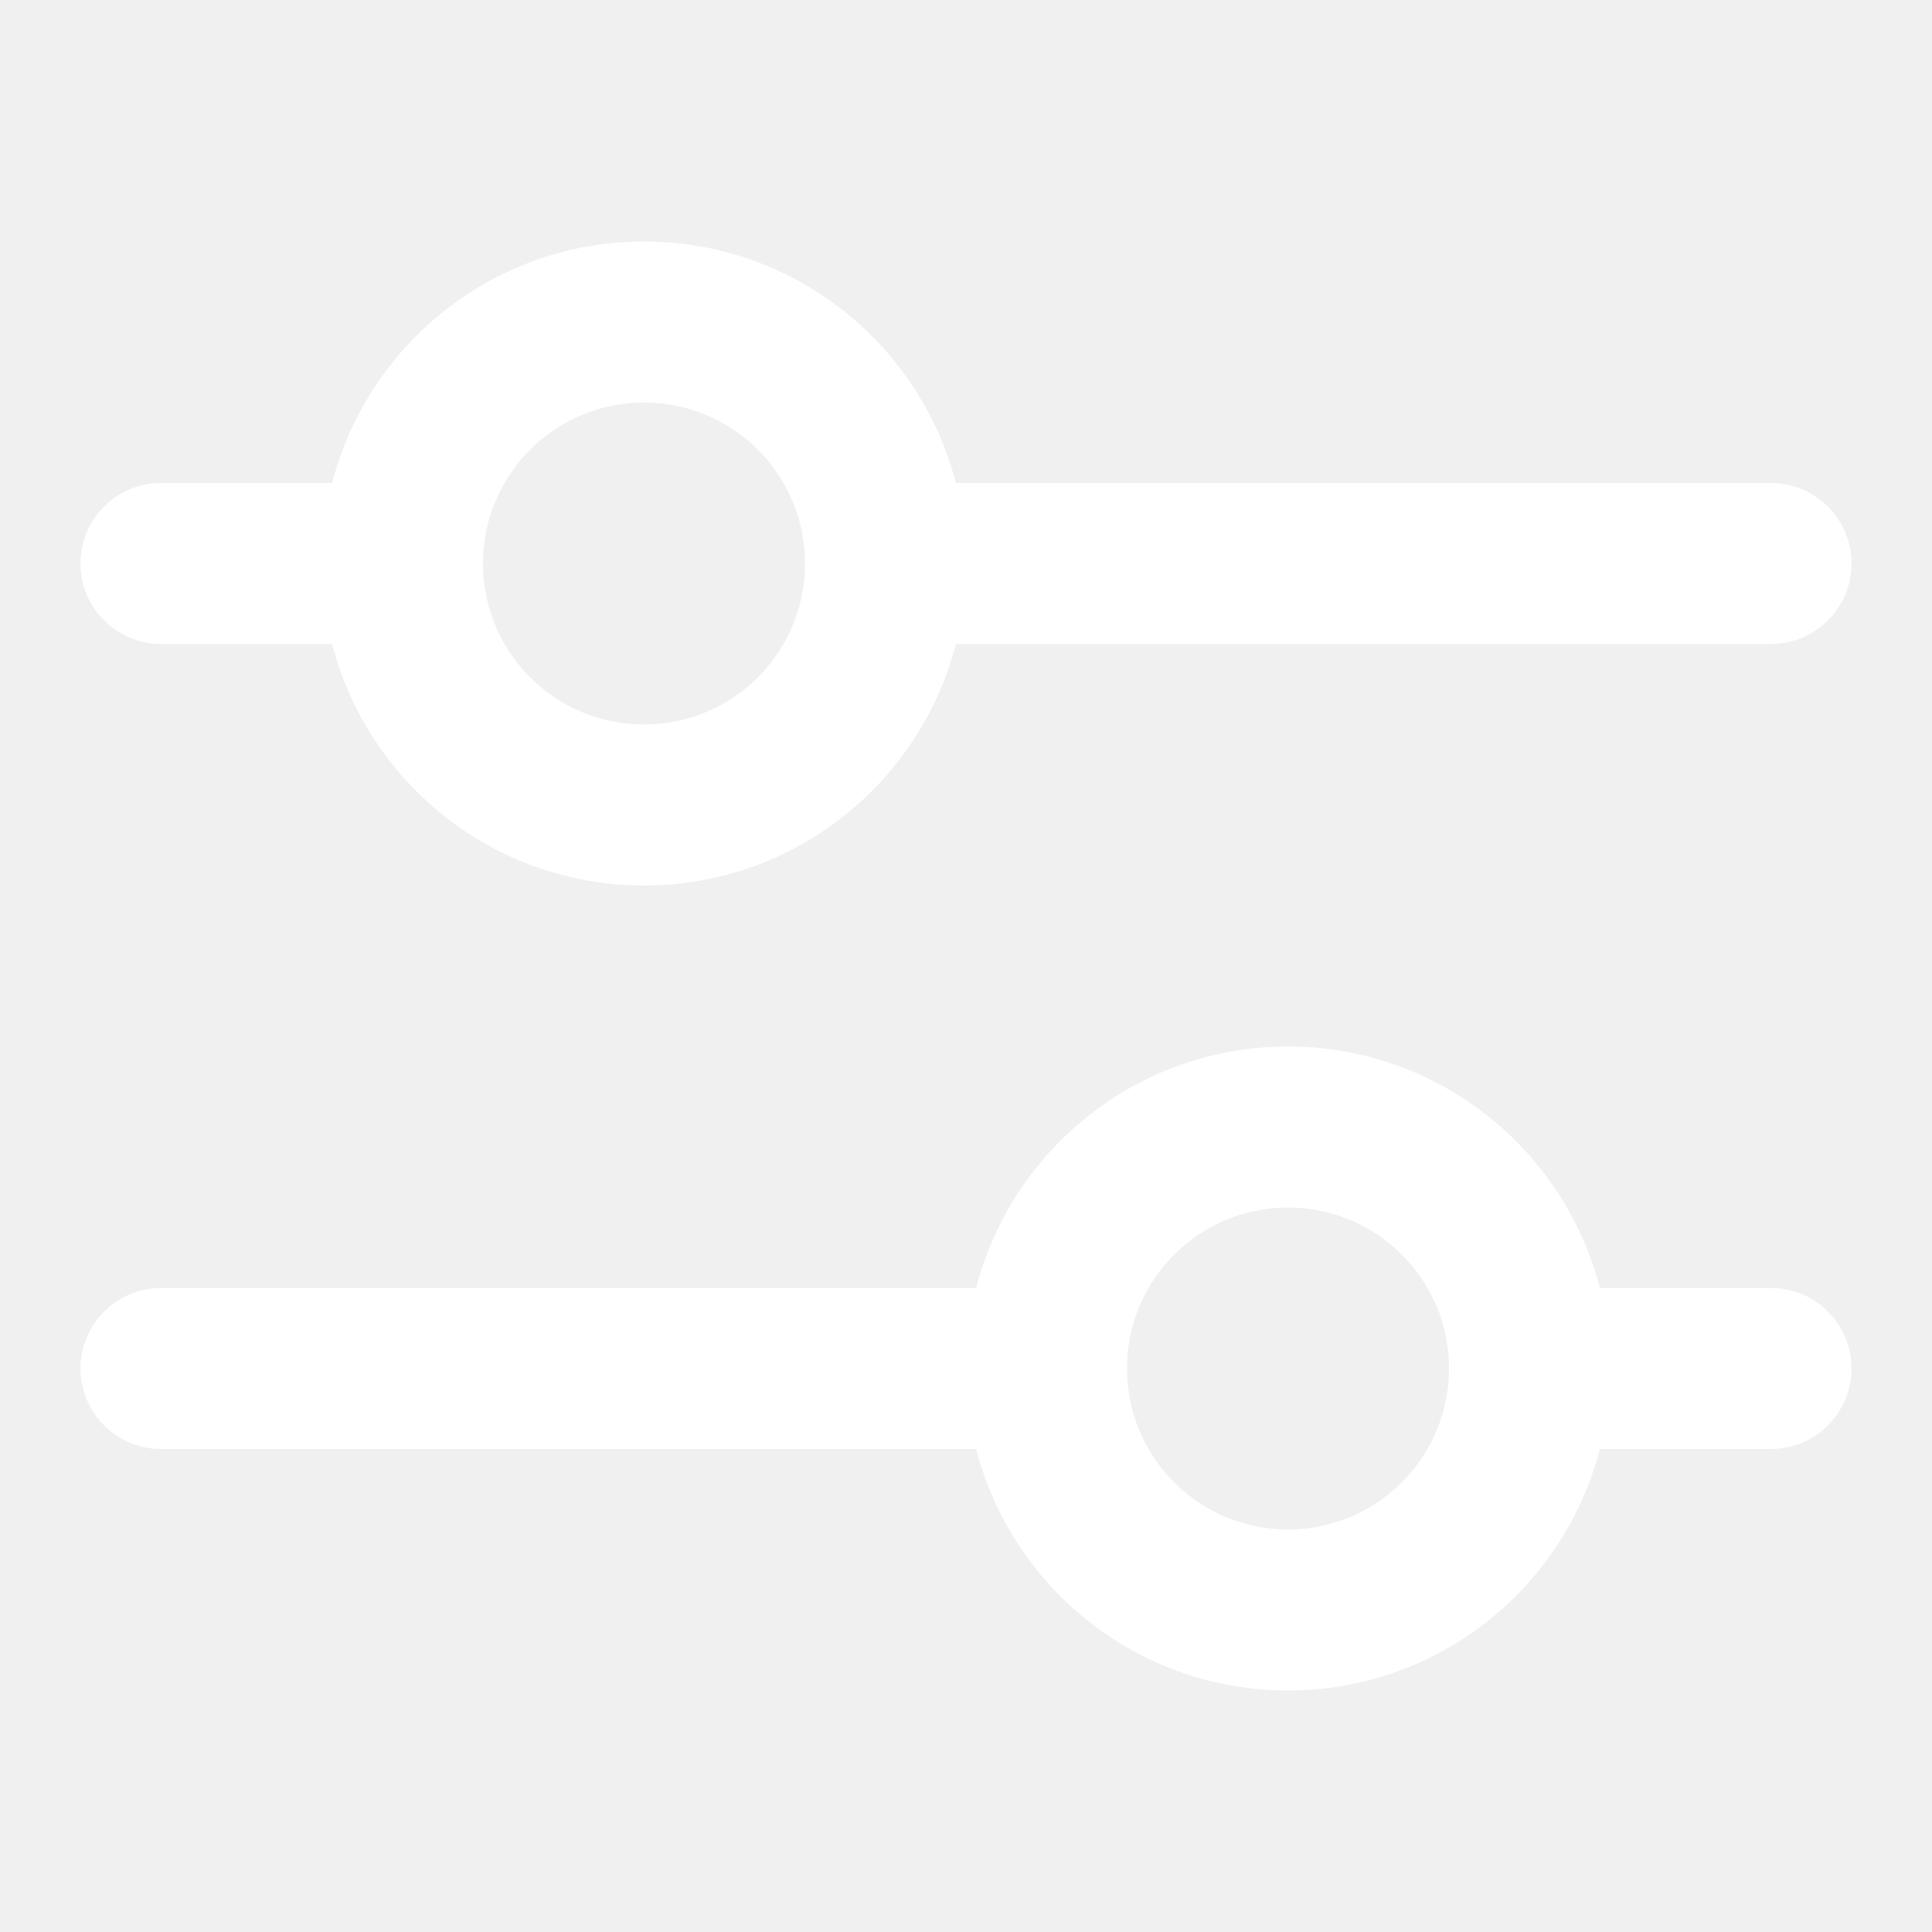
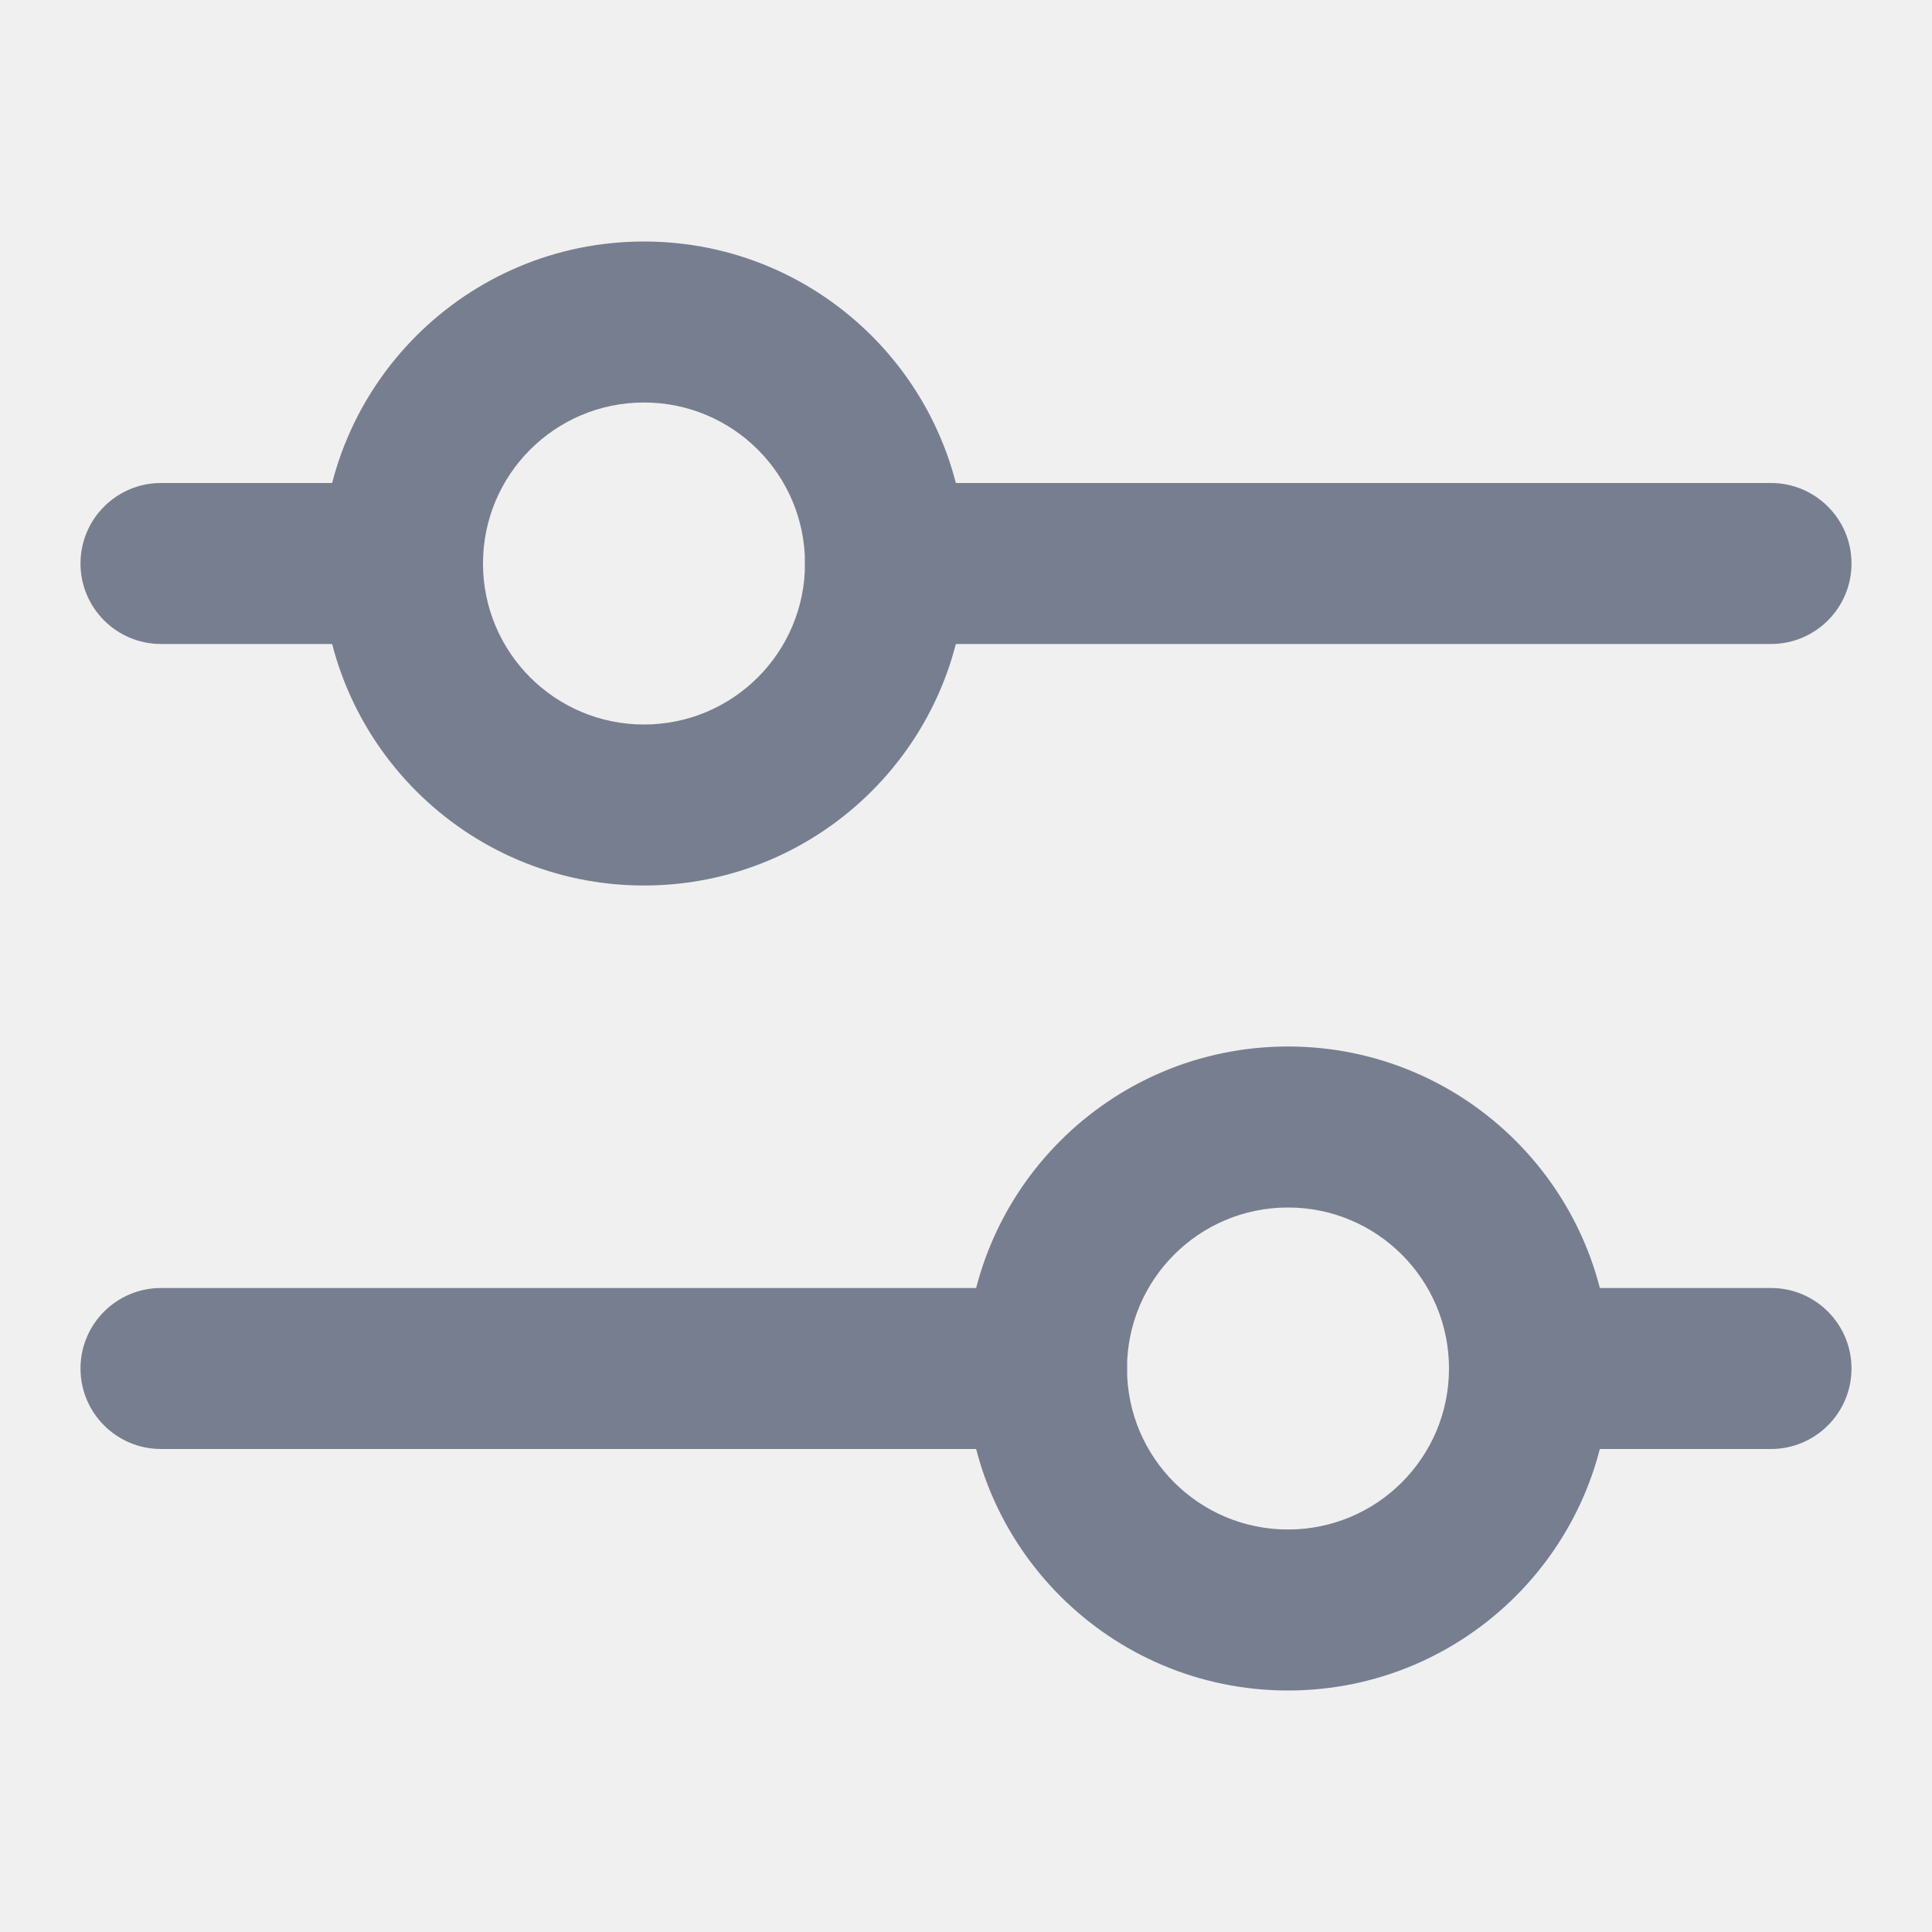
- <svg xmlns="http://www.w3.org/2000/svg" width="24" height="24" viewBox="0 0 24 24" fill="none">
-   <path fill-rule="evenodd" clip-rule="evenodd" d="M2 16C1.448 16 1 16.448 1 17C1 17.552 1.448 18 2 18H13C13.552 18 14 17.552 14 17C14 16.448 13.552 16 13 16H2ZM19 16C18.448 16 18 16.448 18 17C18 17.552 18.448 18 19 18H22C22.552 18 23 17.552 23 17C23 16.448 22.552 16 22 16H19Z" fill="white" />
-   <path fill-rule="evenodd" clip-rule="evenodd" d="M16 19C17.105 19 18 18.105 18 17C18 15.895 17.105 15 16 15C14.895 15 14 15.895 14 17C14 18.105 14.895 19 16 19ZM16 21C18.209 21 20 19.209 20 17C20 14.791 18.209 13 16 13C13.791 13 12 14.791 12 17C12 19.209 13.791 21 16 21Z" fill="white" />
-   <path fill-rule="evenodd" clip-rule="evenodd" d="M2 6C1.448 6 1 6.448 1 7C1 7.552 1.448 8 2 8H5C5.552 8 6 7.552 6 7C6 6.448 5.552 6 5 6H2ZM11 6C10.448 6 10 6.448 10 7C10 7.552 10.448 8 11 8H22C22.552 8 23 7.552 23 7C23 6.448 22.552 6 22 6H11Z" fill="white" />
-   <path fill-rule="evenodd" clip-rule="evenodd" d="M8 9C9.105 9 10 8.105 10 7C10 5.895 9.105 5 8 5C6.895 5 6 5.895 6 7C6 8.105 6.895 9 8 9ZM8 11C10.209 11 12 9.209 12 7C12 4.791 10.209 3 8 3C5.791 3 4 4.791 4 7C4 9.209 5.791 11 8 11Z" fill="white" />
+ <svg xmlns="http://www.w3.org/2000/svg" width="24" height="24" viewBox="0 0 24 24" fill="#777E90">
+   <path fill-rule="evenodd" clip-rule="evenodd" d="M2 16C1.448 16 1 16.448 1 17C1 17.552 1.448 18 2 18H13C13.552 18 14 17.552 14 17C14 16.448 13.552 16 13 16H2ZM19 16C18.448 16 18 16.448 18 17C18 17.552 18.448 18 19 18H22C22.552 18 23 17.552 23 17C23 16.448 22.552 16 22 16H19Z" />
+   <path fill-rule="evenodd" clip-rule="evenodd" d="M16 19C17.105 19 18 18.105 18 17C18 15.895 17.105 15 16 15C14.895 15 14 15.895 14 17C14 18.105 14.895 19 16 19ZM16 21C18.209 21 20 19.209 20 17C20 14.791 18.209 13 16 13C13.791 13 12 14.791 12 17C12 19.209 13.791 21 16 21Z" />
+   <path fill-rule="evenodd" clip-rule="evenodd" d="M2 6C1.448 6 1 6.448 1 7C1 7.552 1.448 8 2 8H5C5.552 8 6 7.552 6 7C6 6.448 5.552 6 5 6H2ZM11 6C10.448 6 10 6.448 10 7C10 7.552 10.448 8 11 8H22C22.552 8 23 7.552 23 7C23 6.448 22.552 6 22 6H11Z" />
+   <path fill-rule="evenodd" clip-rule="evenodd" d="M8 9C9.105 9 10 8.105 10 7C10 5.895 9.105 5 8 5C6.895 5 6 5.895 6 7C6 8.105 6.895 9 8 9ZM8 11C10.209 11 12 9.209 12 7C12 4.791 10.209 3 8 3C5.791 3 4 4.791 4 7C4 9.209 5.791 11 8 11Z" />
</svg>
